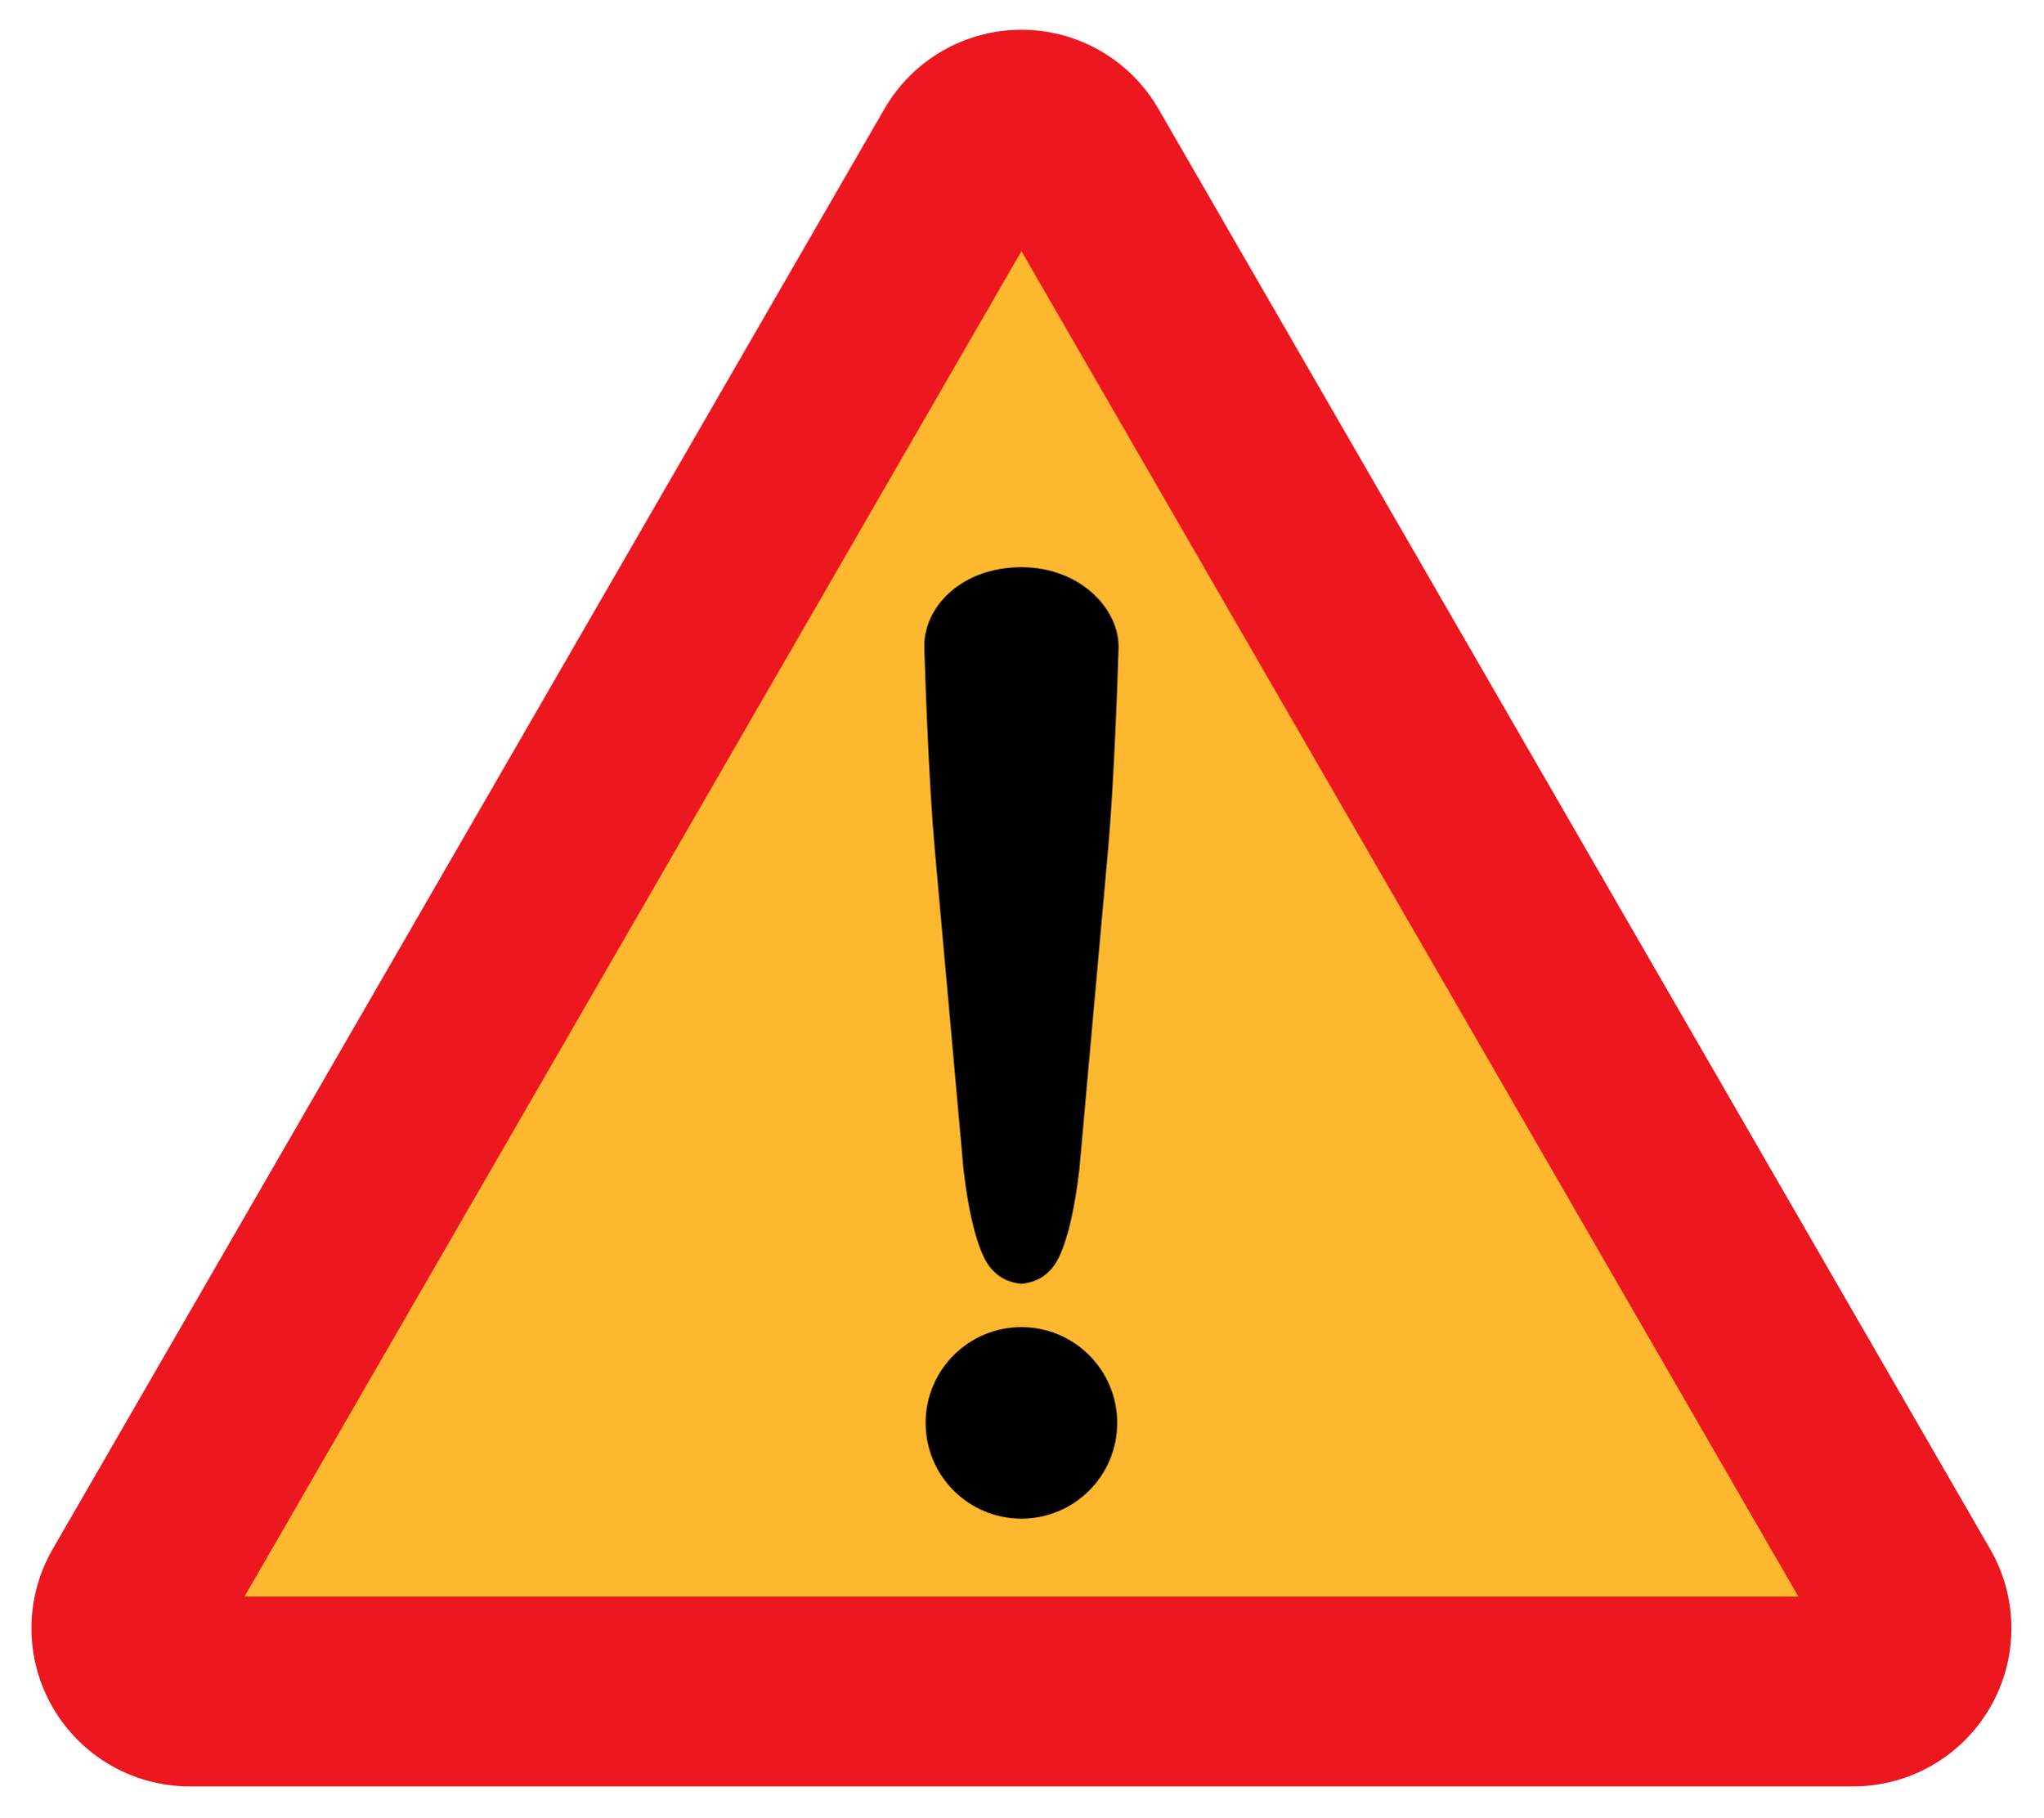
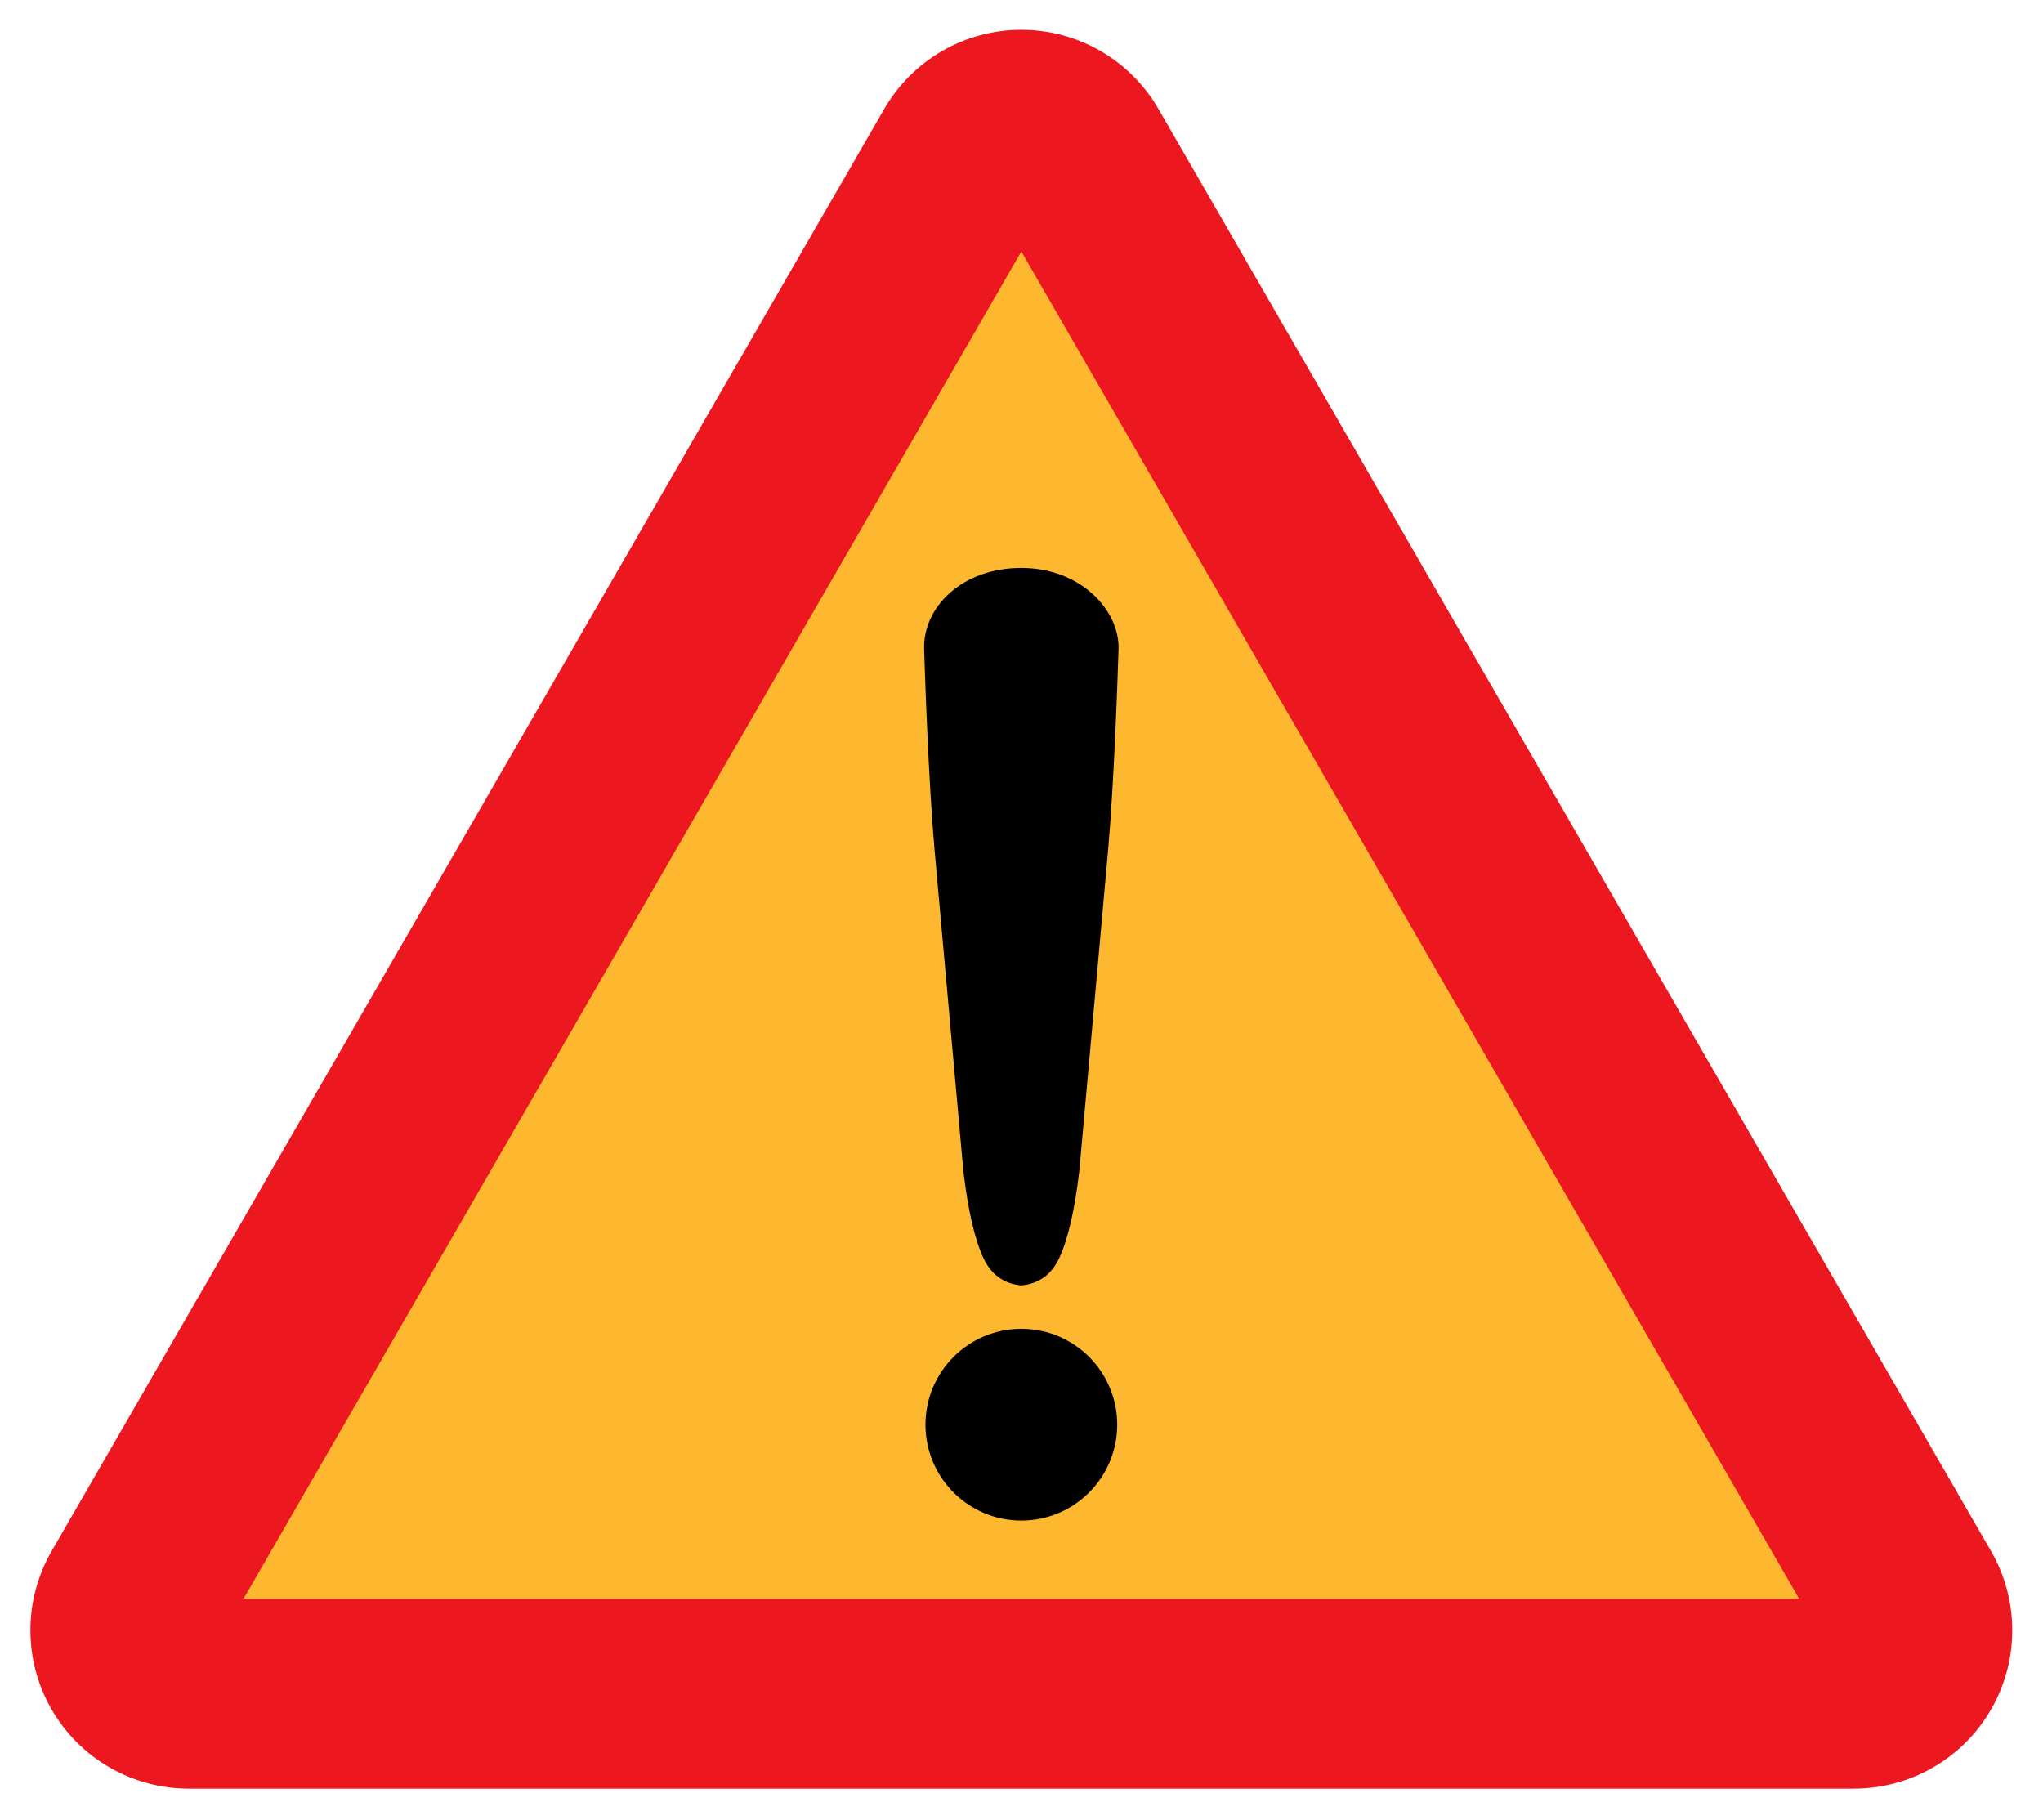
- <svg xmlns="http://www.w3.org/2000/svg" version="1.0" width="145" height="129" viewBox="0 0 580.612 517.088" id="svg2283" xml:space="preserve">
+ <svg xmlns="http://www.w3.org/2000/svg" version="1.0" width="580.612" height="517.088" viewBox="0 0 580.612 517.088" id="svg2283" xml:space="preserve">
  <defs id="defs2300" />
  <g id="Layer_4" transform="translate(-24.34836,-31.42425)">
    <g id="g2286">
      <polygon points="314.611,102.892 93.581,485.725 535.637,485.725 " style="fill:none" id="polygon2288" />
      <path d="M 590.194,472.222 353.581,62.393 c -8.039,-13.924 -22.895,-22.501 -38.972,-22.501 -16.077,0 -30.931,8.577 -38.97,22.499 L 39.021,472.222 c -4.02,6.962 -6.029,14.731 -6.029,22.5 0,7.77 2.009,15.539 6.029,22.5 8.039,13.925 22.895,22.502 38.972,22.502 h 473.232 c 16.074,0 30.932,-8.577 38.971,-22.502 4.02,-6.961 6.029,-14.729 6.027,-22.499 0,-7.768 -2.01,-15.538 -6.029,-22.501 z" style="fill:#ed171f" id="path2290" />
    </g>
  </g>
  <g id="Layer_5" transform="translate(-24.34836,-31.42425)">
    <polygon points="535.635,485.725 93.58,485.725 314.61,102.892 " style="fill:#feb82f" id="polygon2293" />
  </g>
  <g id="Layer_3" transform="translate(-24.34836,-31.42425)">
    <circle cx="314.607" cy="436.294" r="27.247" id="circle2237" />
    <path d="m 314.608,192.817 c -16.974,0 -28,11.271 -27.628,23.088 0.273,8.587 1.258,37.549 2.927,56.63 l 8.223,91.644 c 1.312,11.147 3.202,19.351 5.672,24.692 2.197,4.754 5.798,7.358 10.806,7.854 5.008,-0.495 8.61,-3.1 10.806,-7.854 2.469,-5.342 4.358,-13.545 5.671,-24.692 l 8.225,-91.644 c 1.67,-19.081 2.654,-48.043 2.926,-56.63 0.344,-10.931 -10.654,-23.088 -27.628,-23.088 z" id="path2297" />
  </g>
</svg>
